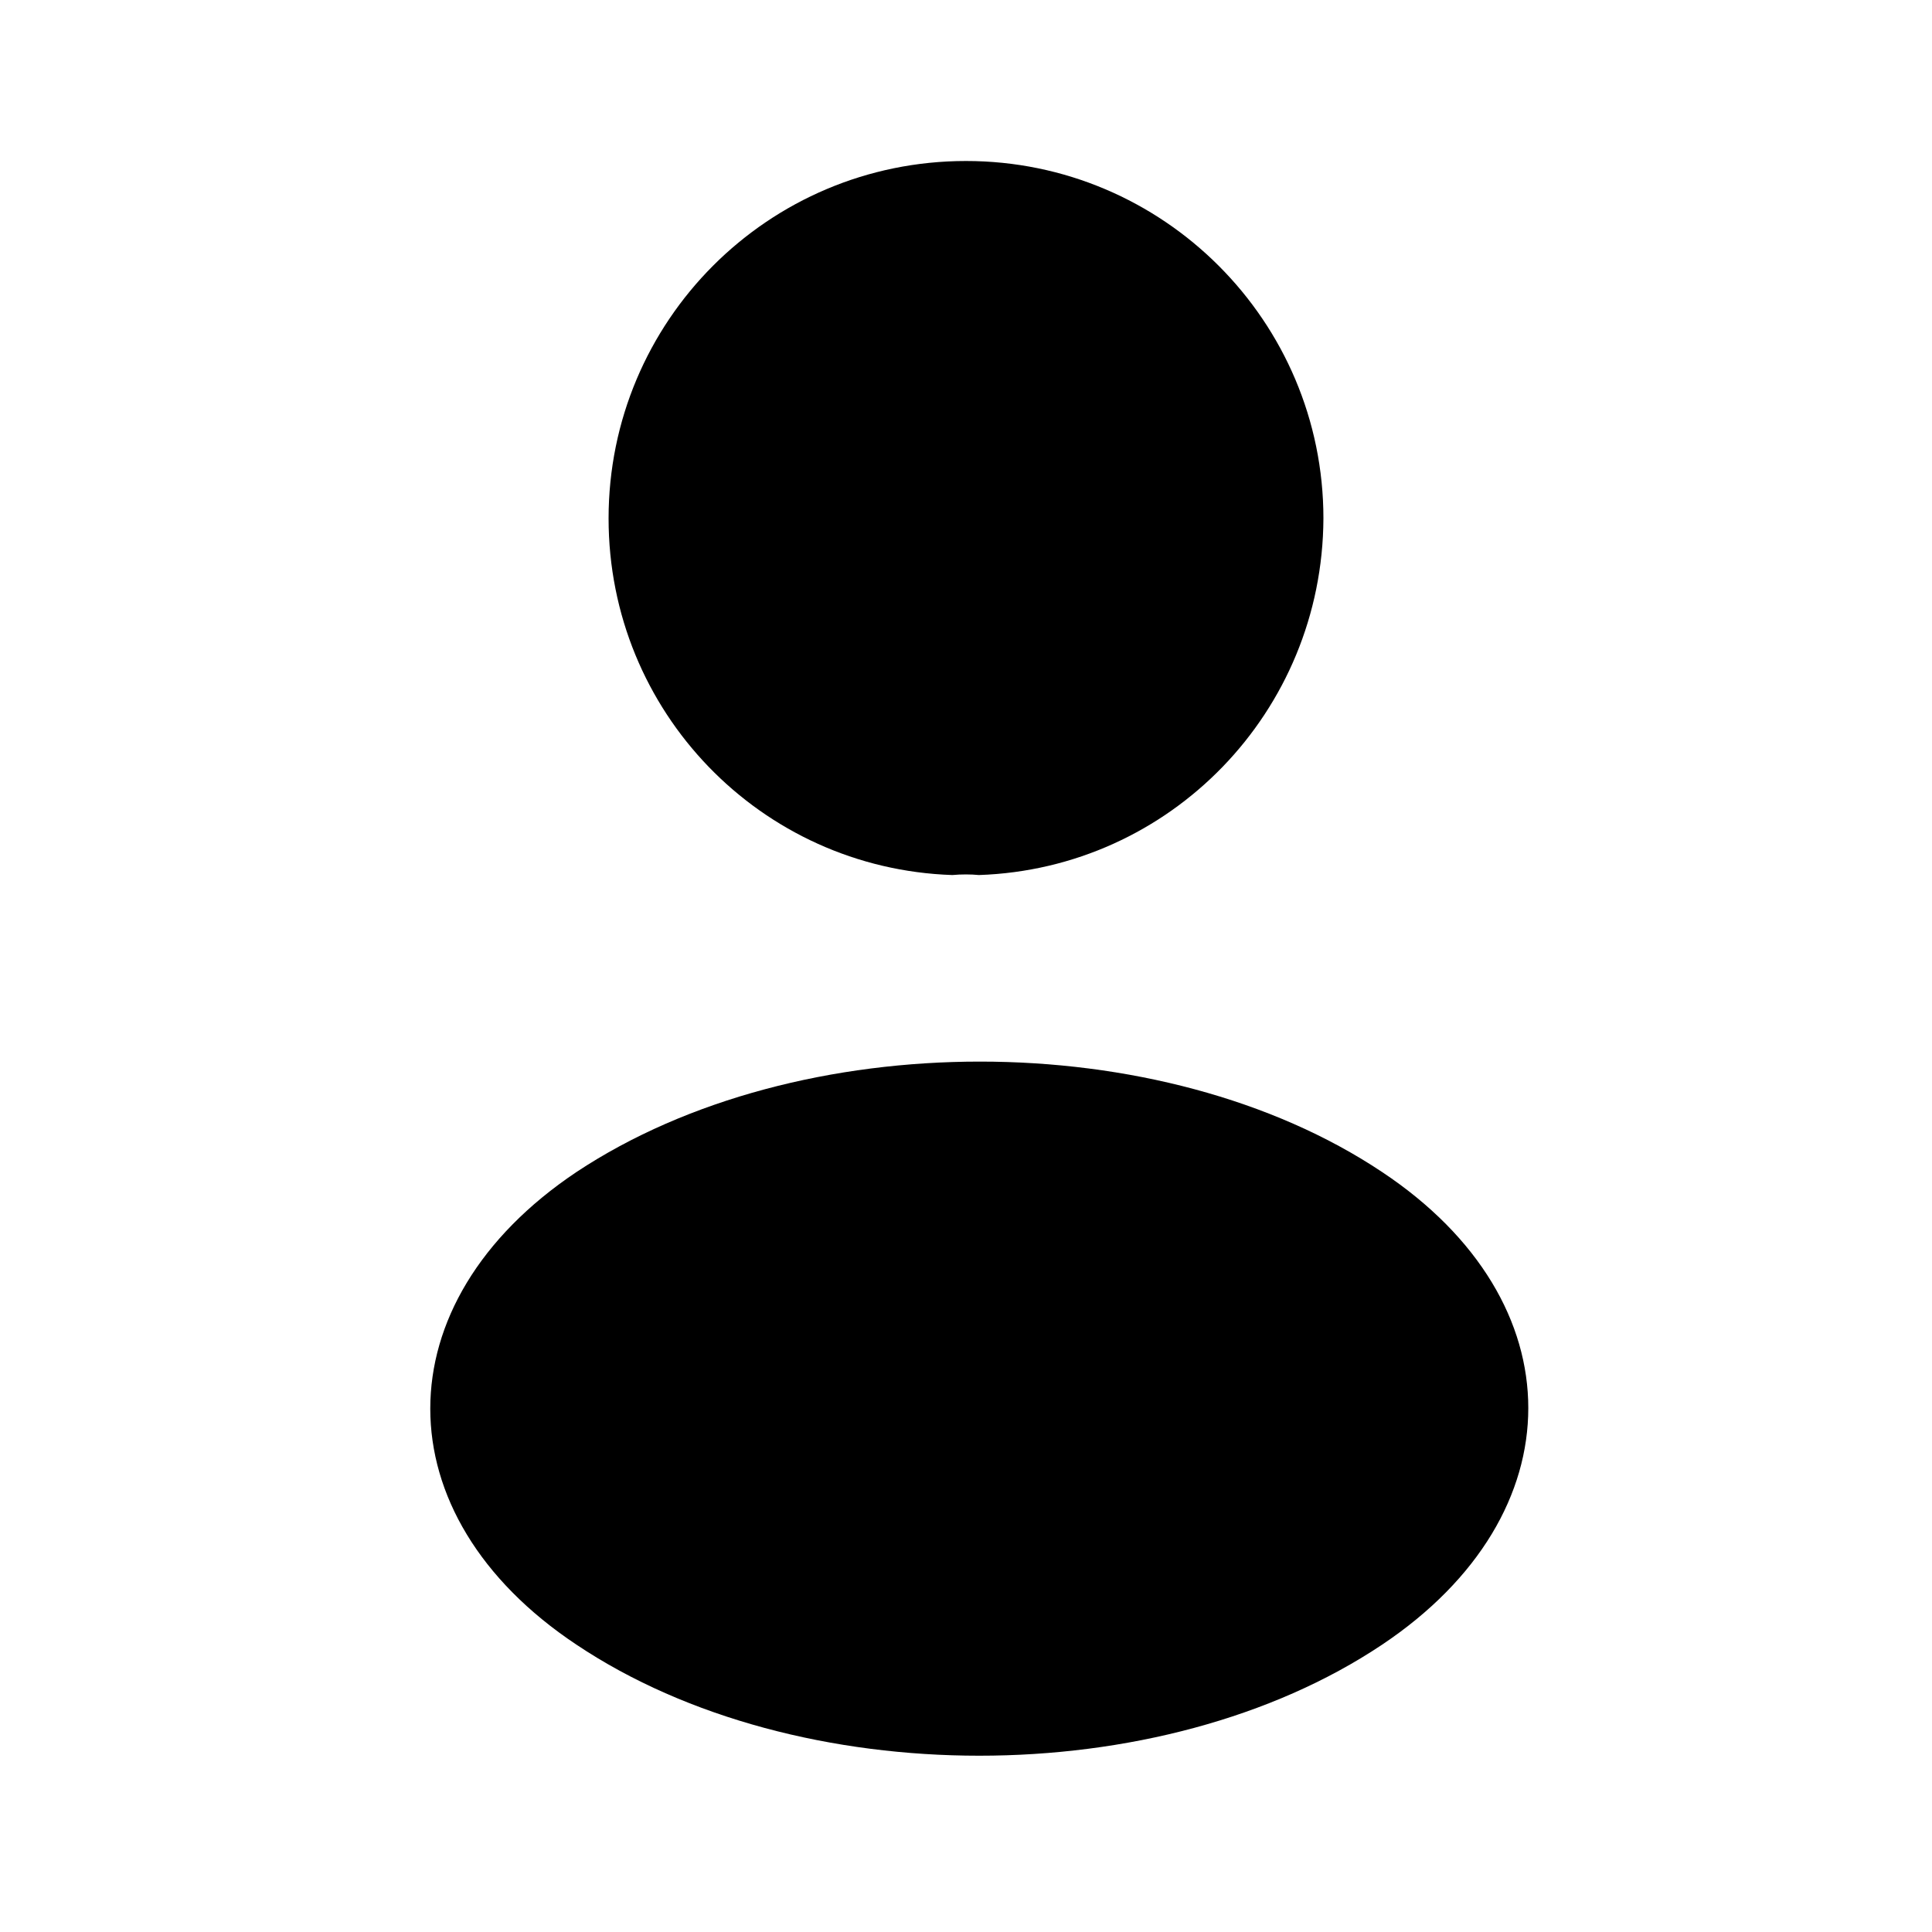
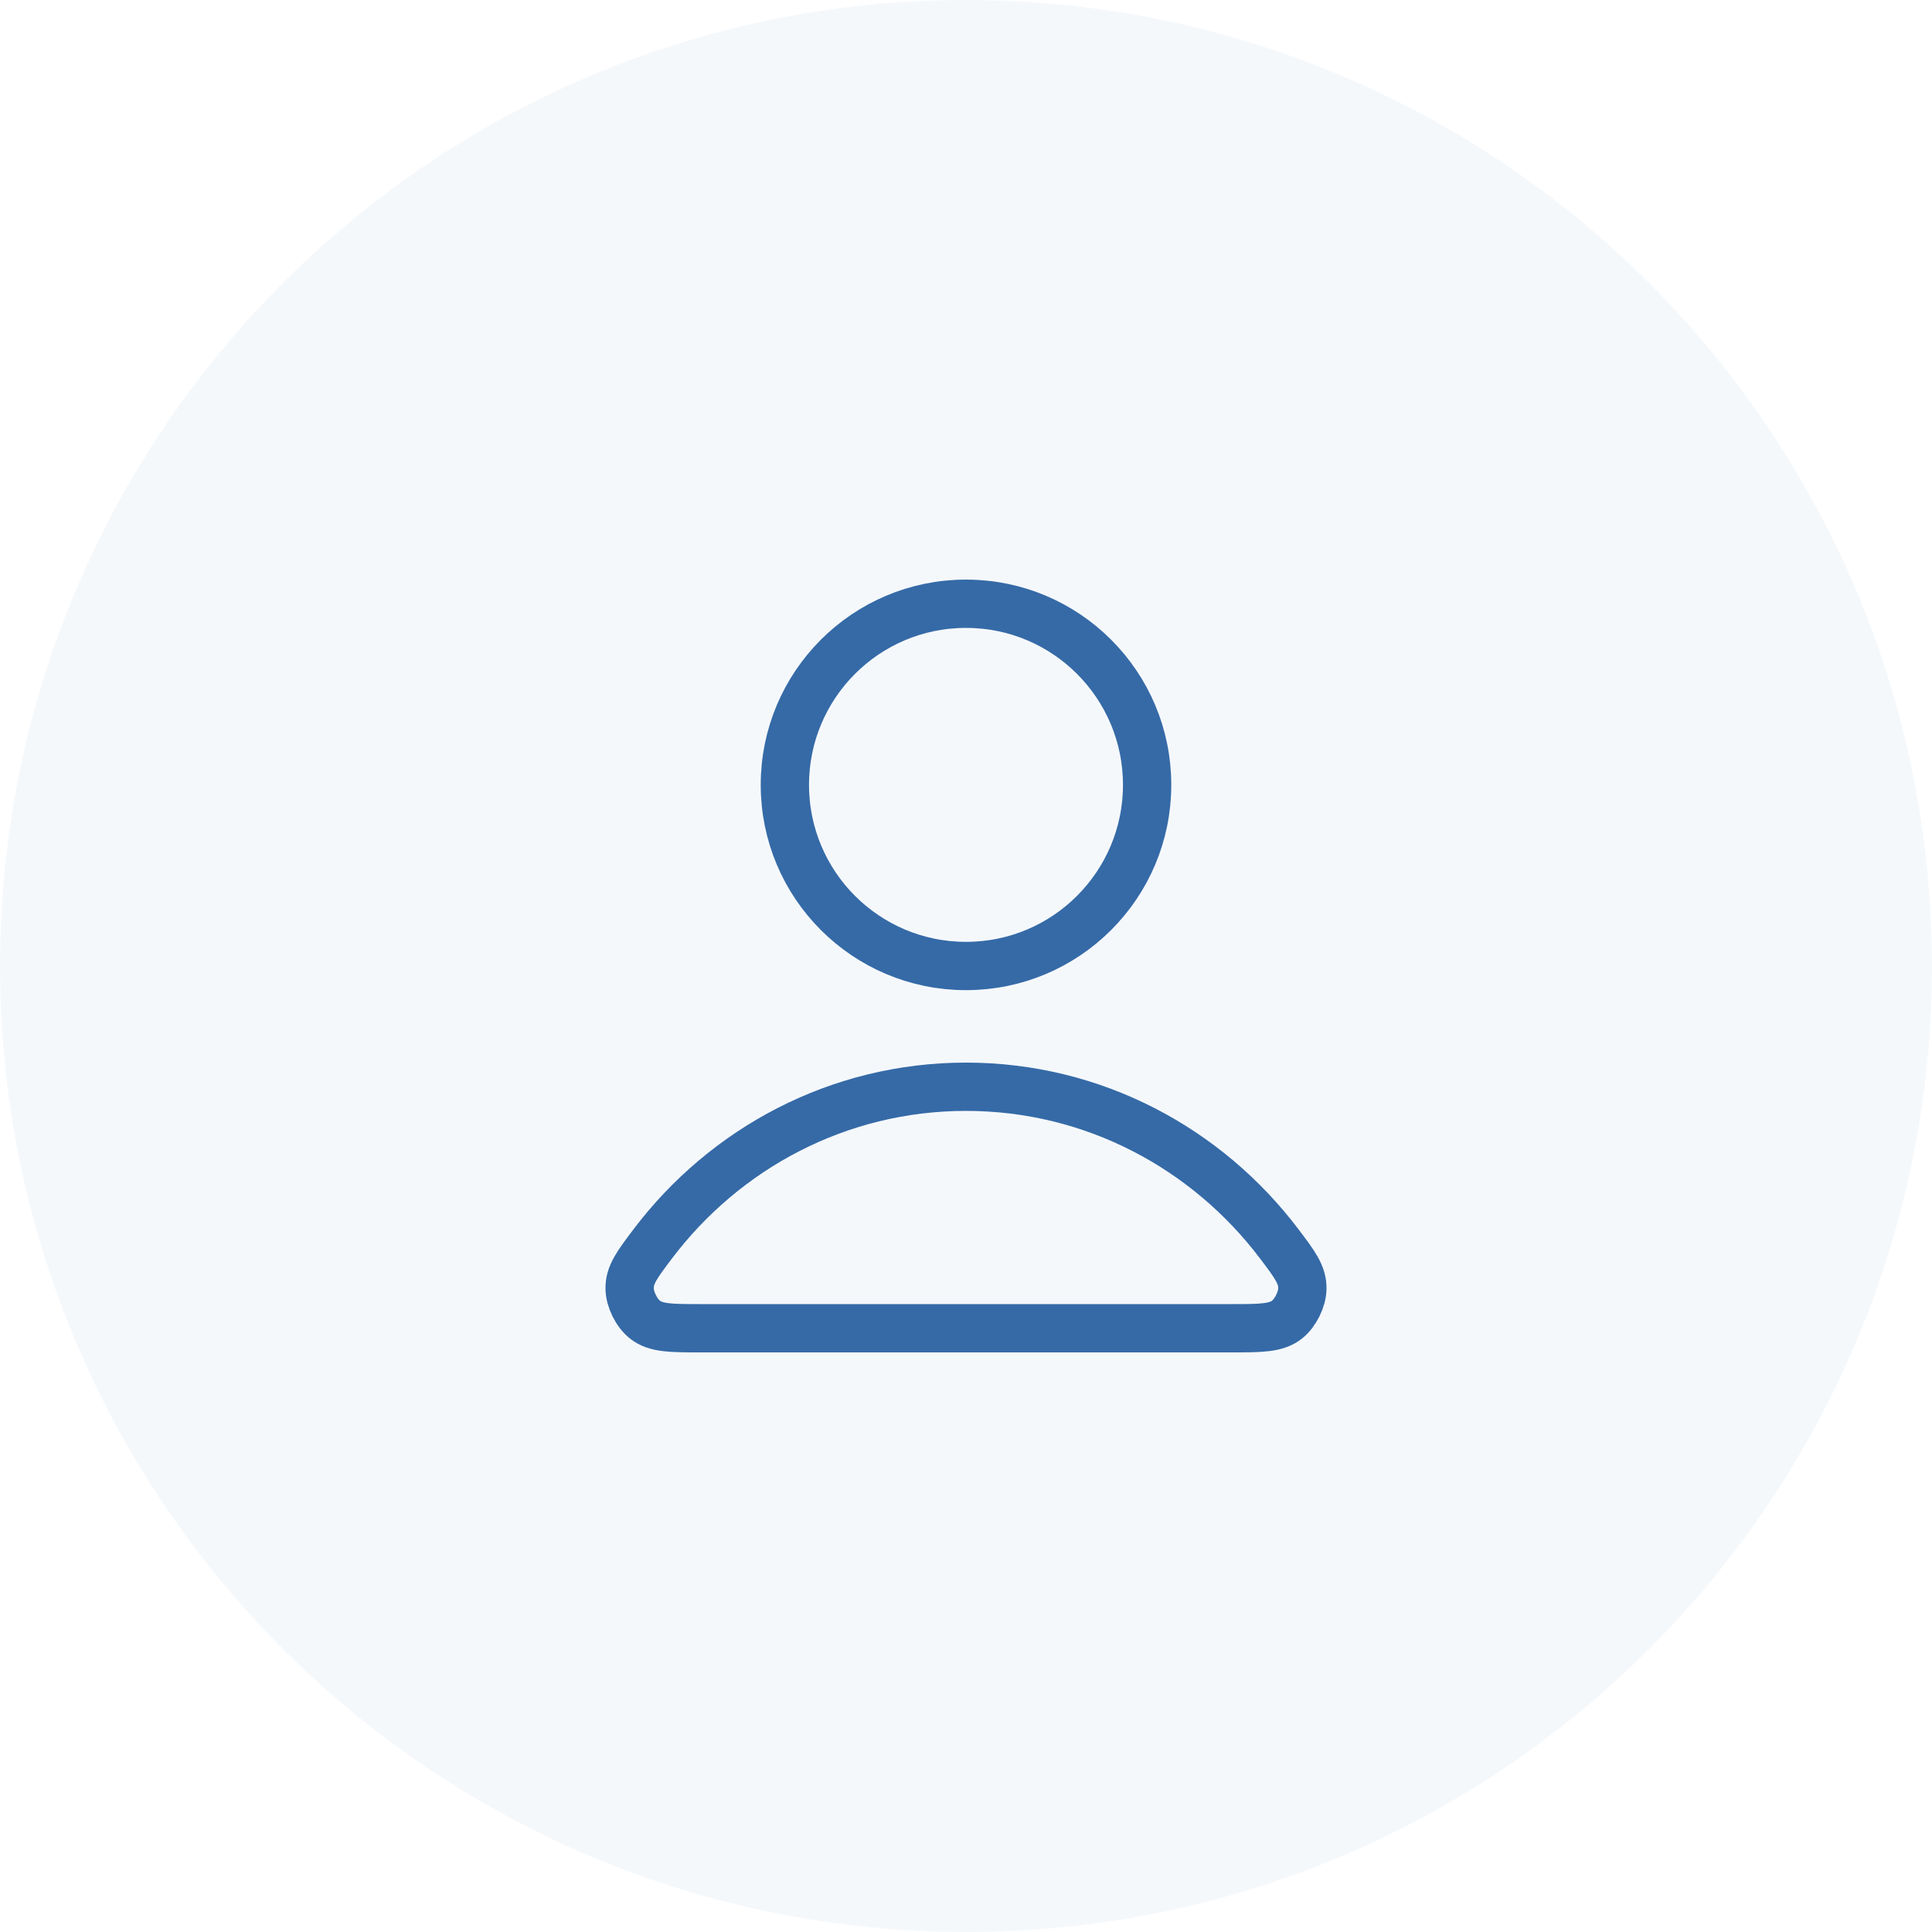
- <svg xmlns="http://www.w3.org/2000/svg" width="24" height="24" viewBox="0 0 24 24">
-   <path d="M12.16 10.87C12.06 10.86 11.94 10.86 11.83 10.87C9.45 10.79 7.56 8.84 7.56 6.44C7.56 3.99 9.54 2 12 2C14.45 2 16.44 3.99 16.44 6.44C16.43 8.84 14.54 10.79 12.16 10.87Z" stroke-width="1.5" stroke-linecap="round" stroke-linejoin="round" />
-   <path d="M7.16 14.56C4.74 16.18 4.74 18.82 7.16 20.43C9.91 22.27 14.42 22.27 17.17 20.43C19.59 18.81 19.59 16.17 17.17 14.56C14.43 12.73 9.92 12.73 7.16 14.56Z" stroke-width="1.5" stroke-linecap="round" stroke-linejoin="round" />
+ <svg xmlns="http://www.w3.org/2000/svg" width="40" height="40" viewBox="0 0 40 40" fill="none">
+   <circle opacity="0.05" cx="20" cy="20" r="20" fill="#356AA7" />
+   <path d="M20 22.5C17.358 22.5 15.009 23.776 13.513 25.755C13.191 26.181 13.03 26.394 13.036 26.682C13.04 26.904 13.179 27.185 13.354 27.322C13.581 27.5 13.895 27.5 14.523 27.5H25.477C26.105 27.5 26.419 27.5 26.645 27.322C26.82 27.185 26.96 26.904 26.964 26.682C26.97 26.394 26.809 26.181 26.487 25.755C24.991 23.776 22.642 22.5 20 22.5Z" stroke="#356AA7" stroke-linecap="round" stroke-linejoin="round" />
+   <path d="M20 20C22.071 20 23.75 18.321 23.75 16.25C23.75 14.179 22.071 12.5 20 12.5C17.929 12.5 16.25 14.179 16.25 16.25C16.25 18.321 17.929 20 20 20Z" stroke="#356AA7" stroke-linecap="round" stroke-linejoin="round" />
</svg>
